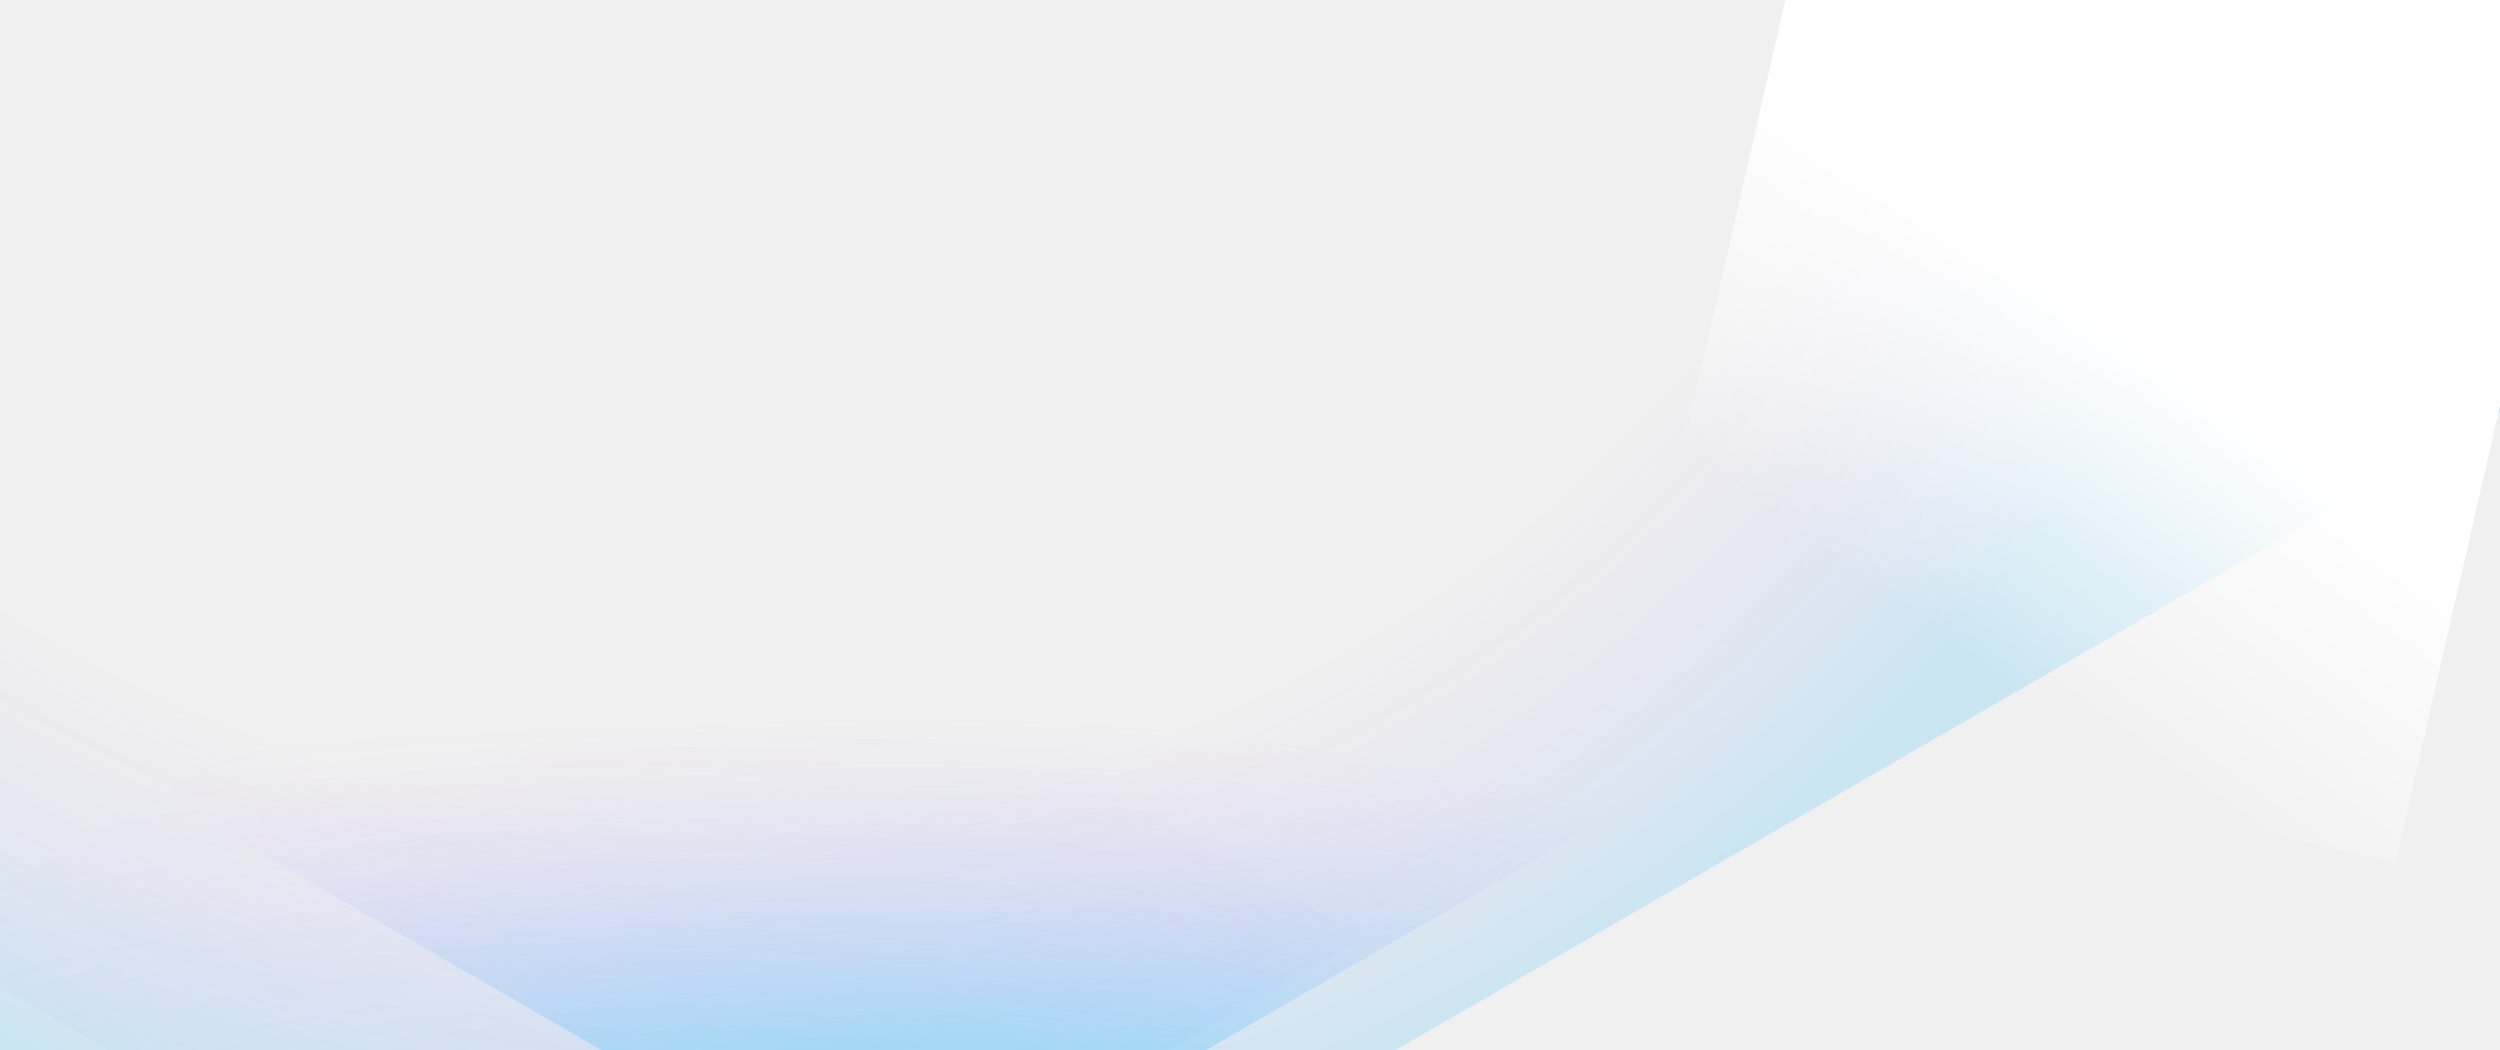
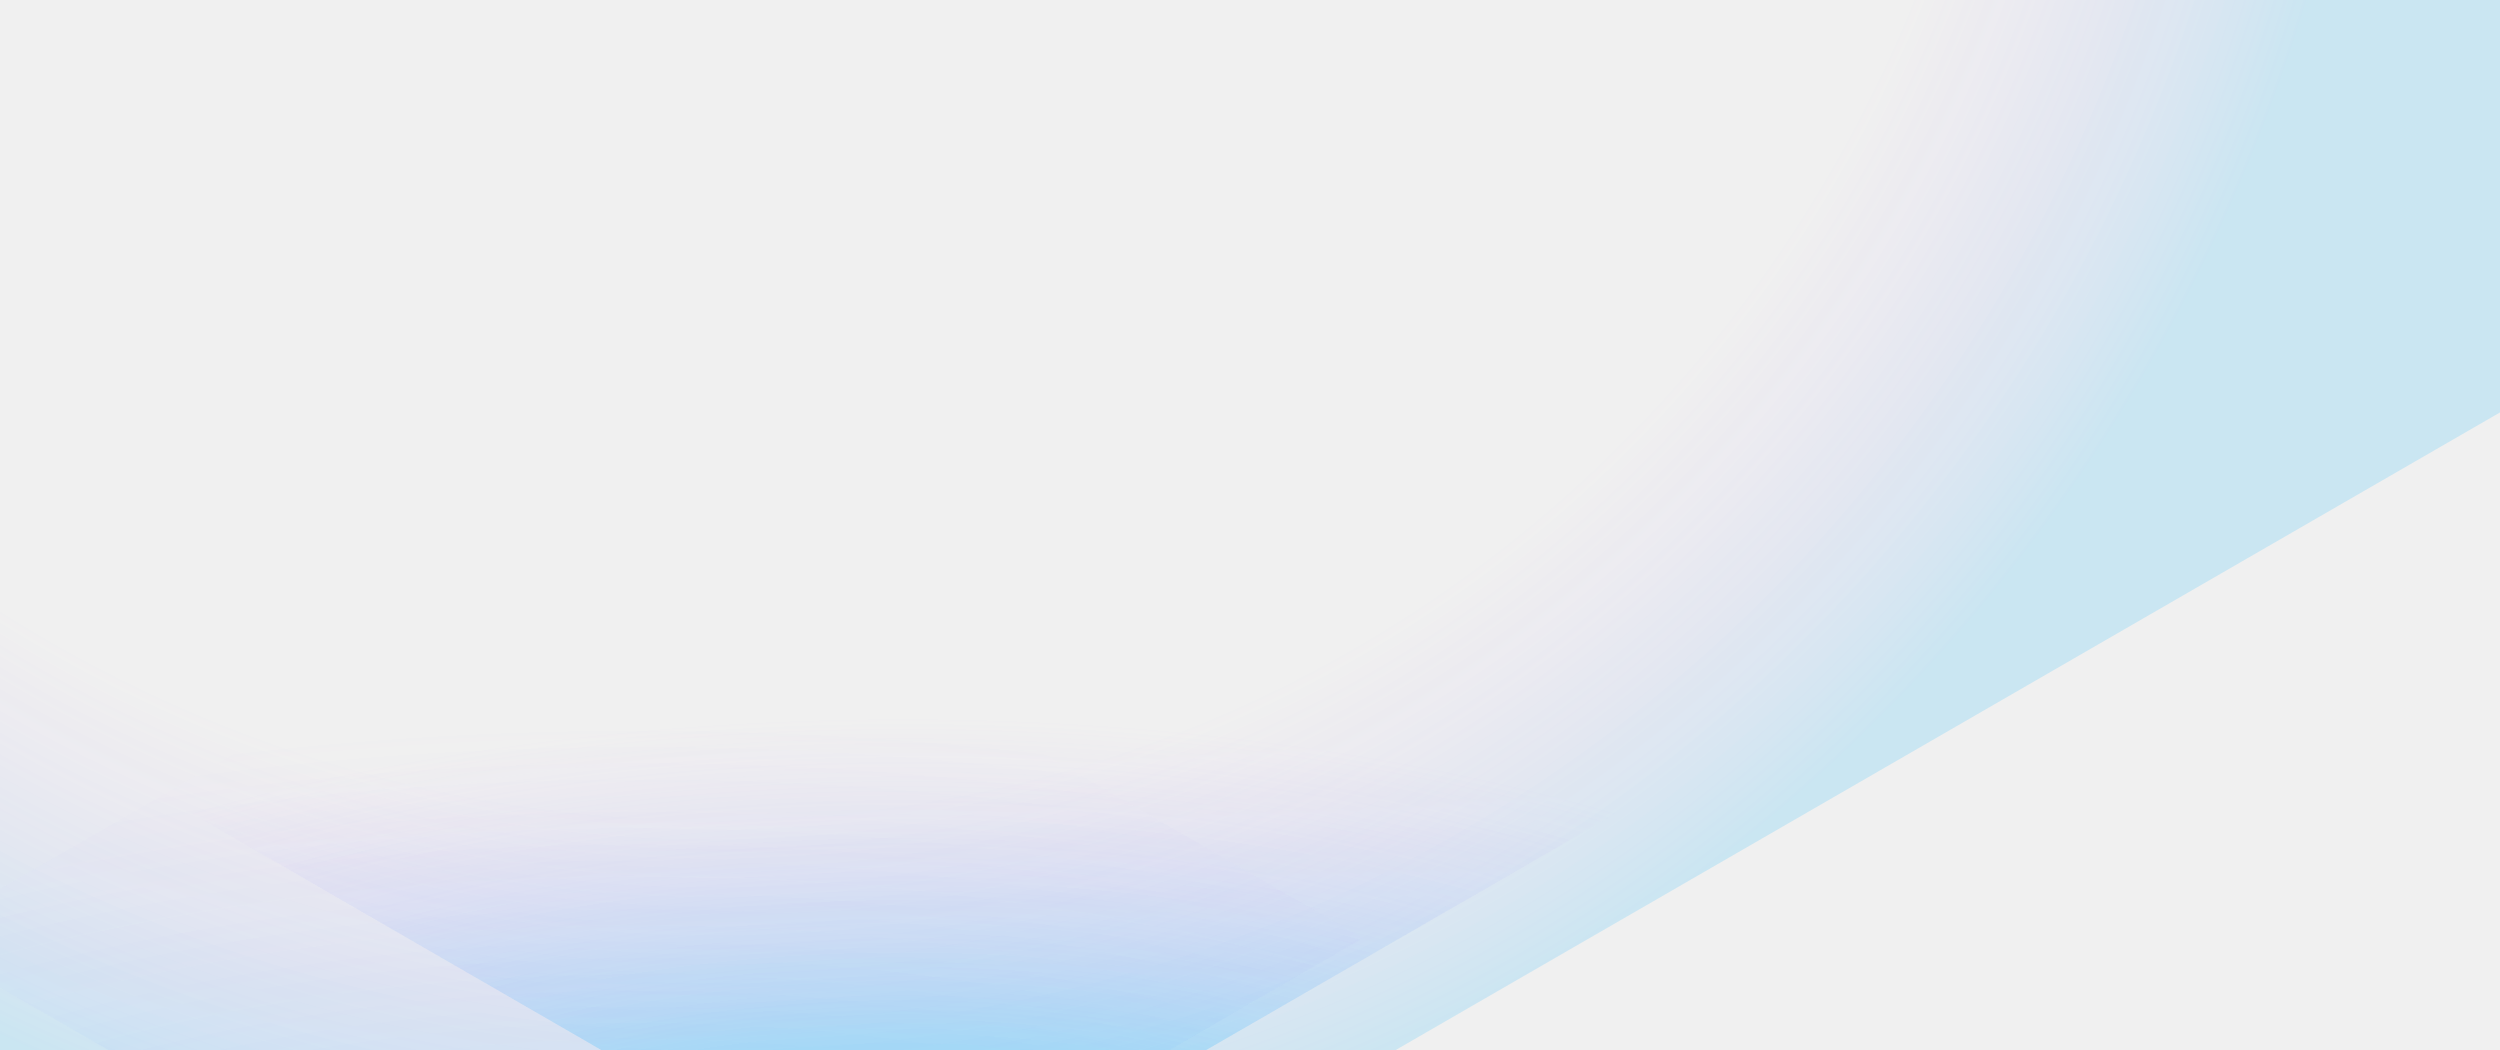
<svg xmlns="http://www.w3.org/2000/svg" width="1000" height="420" viewBox="0 0 1000 420" fill="none">
-   <g clip-path="url(#clip0_7_11007)">
-     <rect width="1000" height="420" fill="none" />
-     <path opacity="0.25" d="M278.817 581.35L-1087 -207.205L206.487 -954L1572.3 -165.445L278.817 581.35Z" fill="url(#paint0_radial_7_11007)" />
-     <path d="M255.526 208.061L545.193 375.3L255.526 542.539L-34.141 375.3L255.526 208.061Z" fill="url(#paint1_radial_7_11007)" fill-opacity="0.3" />
-     <path d="M361.491 155.376L651.158 322.615L361.491 489.855L71.824 322.615L361.491 155.376Z" fill="url(#paint2_radial_7_11007)" fill-opacity="0.3" />
-     <rect x="736.12" y="-95.995" width="314.852" height="380.486" transform="rotate(12.891 736.12 -95.9951)" fill="url(#paint3_linear_7_11007)" />
+   <g clip-path="url(#clip0_106_154)">
+     <mask id="mask0_106_154" style="mask-type:luminance" maskUnits="userSpaceOnUse" x="0" y="0" width="1000" height="420">
+       <path d="M1000 0H0V420H1000V0Z" fill="white" />
+     </mask>
+     <g mask="url(#mask0_106_154)">
+       <path opacity="0.25" d="M278.817 581.35L-1087 -207.205L206.487 -954L1572.3 -165.445L278.817 581.35Z" fill="url(#paint0_radial_106_154)" />
+       <path d="M255.526 208.061L545.193 375.3L255.526 542.539L-34.141 375.3L255.526 208.061Z" fill="url(#paint1_radial_106_154)" fill-opacity="0.3" />
+       <path d="M361.491 155.376L651.158 322.615L361.491 489.855L71.824 322.615L361.491 155.376Z" fill="url(#paint2_radial_106_154)" fill-opacity="0.3" />
+     </g>
  </g>
  <defs>
-     <radialGradient id="paint0_radial_7_11007" cx="0" cy="0" r="1" gradientUnits="userSpaceOnUse" gradientTransform="translate(269.285 -218.93) rotate(140.977) scale(1007.29 1055.02)">
+     <radialGradient id="paint0_radial_106_154" cx="0" cy="0" r="1" gradientUnits="userSpaceOnUse" gradientTransform="translate(269.285 -218.93) rotate(140.977) scale(1007.29 1055.02)">
      <stop stop-color="white" stop-opacity="0" />
      <stop offset="0.521" stop-color="#A457FF" stop-opacity="0" />
      <stop offset="0.667" stop-color="#00B1FF" stop-opacity="0.63" />
    </radialGradient>
-     <radialGradient id="paint1_radial_7_11007" cx="0" cy="0" r="1" gradientUnits="userSpaceOnUse" gradientTransform="translate(255.355 574.948) rotate(-90) scale(345.299 777.362)">
+     <radialGradient id="paint1_radial_106_154" cx="0" cy="0" r="1" gradientUnits="userSpaceOnUse" gradientTransform="translate(255.355 574.948) rotate(-90) scale(345.299 777.362)">
      <stop offset="0.151" stop-color="#1FBCFF" stop-opacity="0.47" />
      <stop offset="0.828" stop-color="#BE87FF" stop-opacity="0" />
    </radialGradient>
-     <radialGradient id="paint2_radial_7_11007" cx="0" cy="0" r="1" gradientUnits="userSpaceOnUse" gradientTransform="translate(361.32 522.264) rotate(-90) scale(345.299 777.362)">
+     <radialGradient id="paint2_radial_106_154" cx="0" cy="0" r="1" gradientUnits="userSpaceOnUse" gradientTransform="translate(361.32 522.264) rotate(-90) scale(345.299 777.362)">
      <stop offset="0.302" stop-color="#1FBCFF" stop-opacity="0.9" />
      <stop offset="0.682" stop-color="#BE87FF" stop-opacity="0" />
    </radialGradient>
-     <linearGradient id="paint3_linear_7_11007" x1="962.269" y1="131.587" x2="908.453" y2="259.983" gradientUnits="userSpaceOnUse">
-       <stop stop-color="white" />
-       <stop offset="1" stop-color="white" stop-opacity="0" />
-     </linearGradient>
-     <clipPath id="clip0_7_11007">
+     <clipPath id="clip0_106_154">
      <rect width="1000" height="420" fill="white" />
    </clipPath>
  </defs>
</svg>
